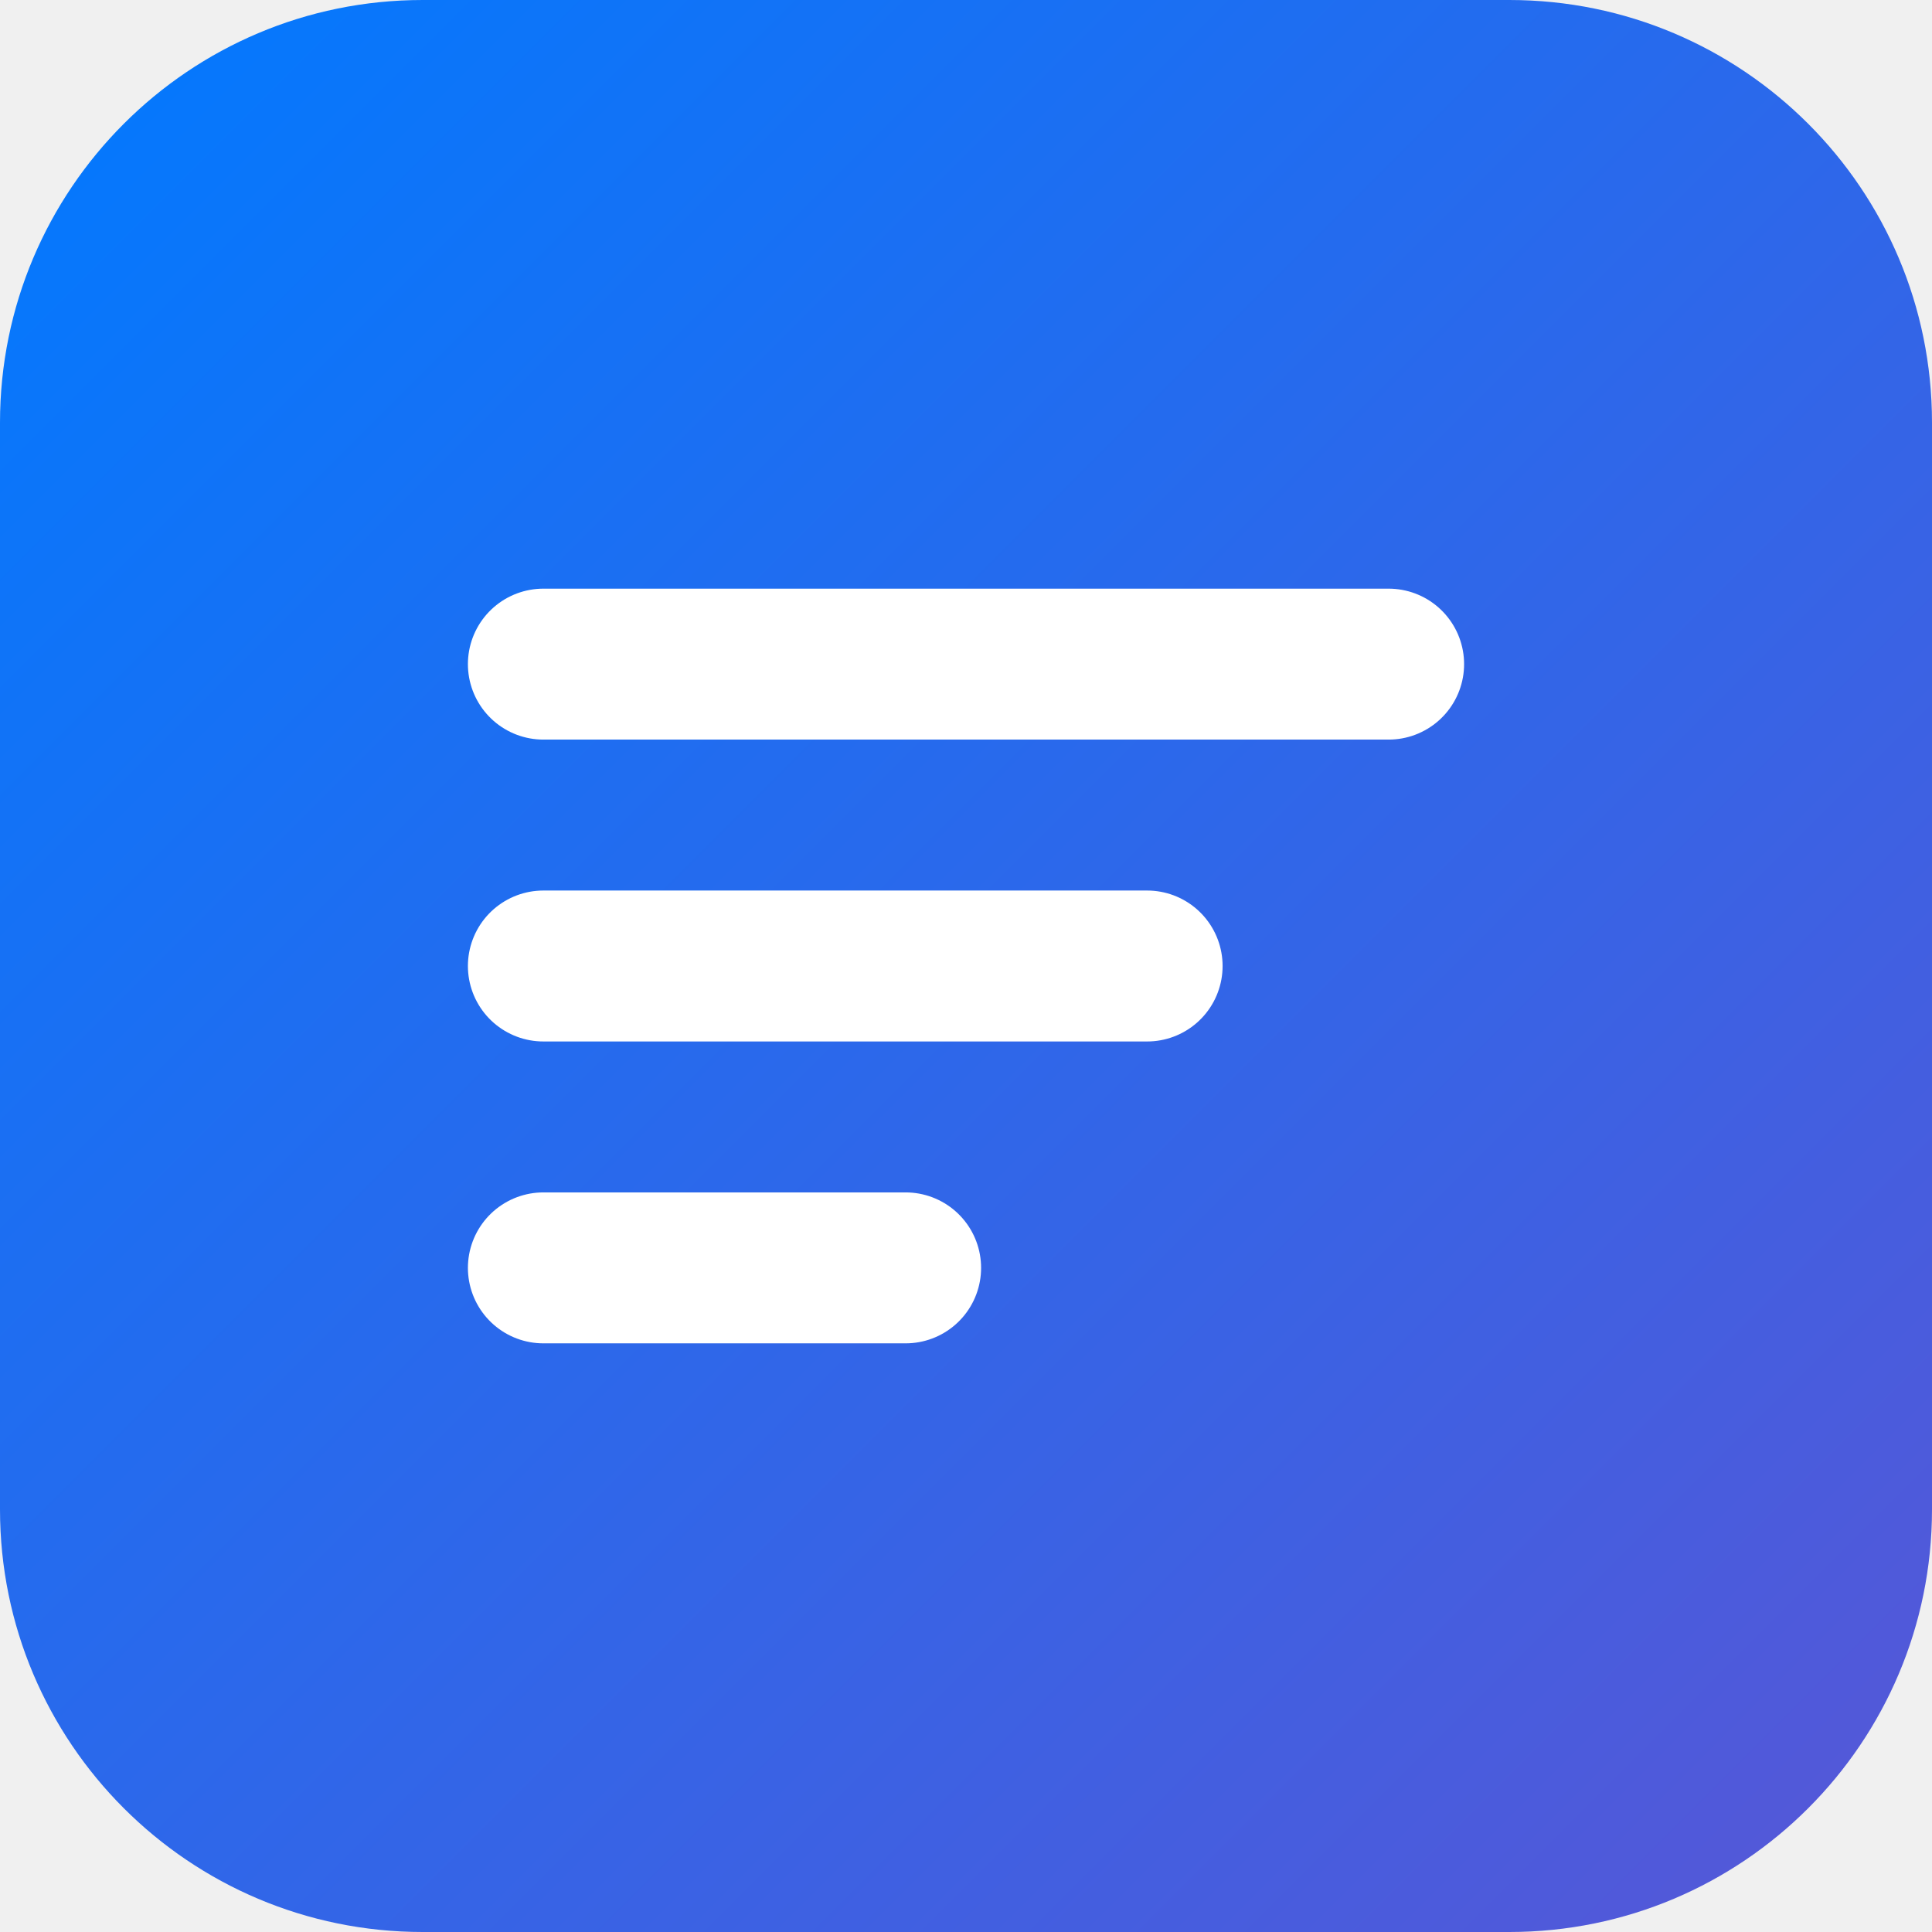
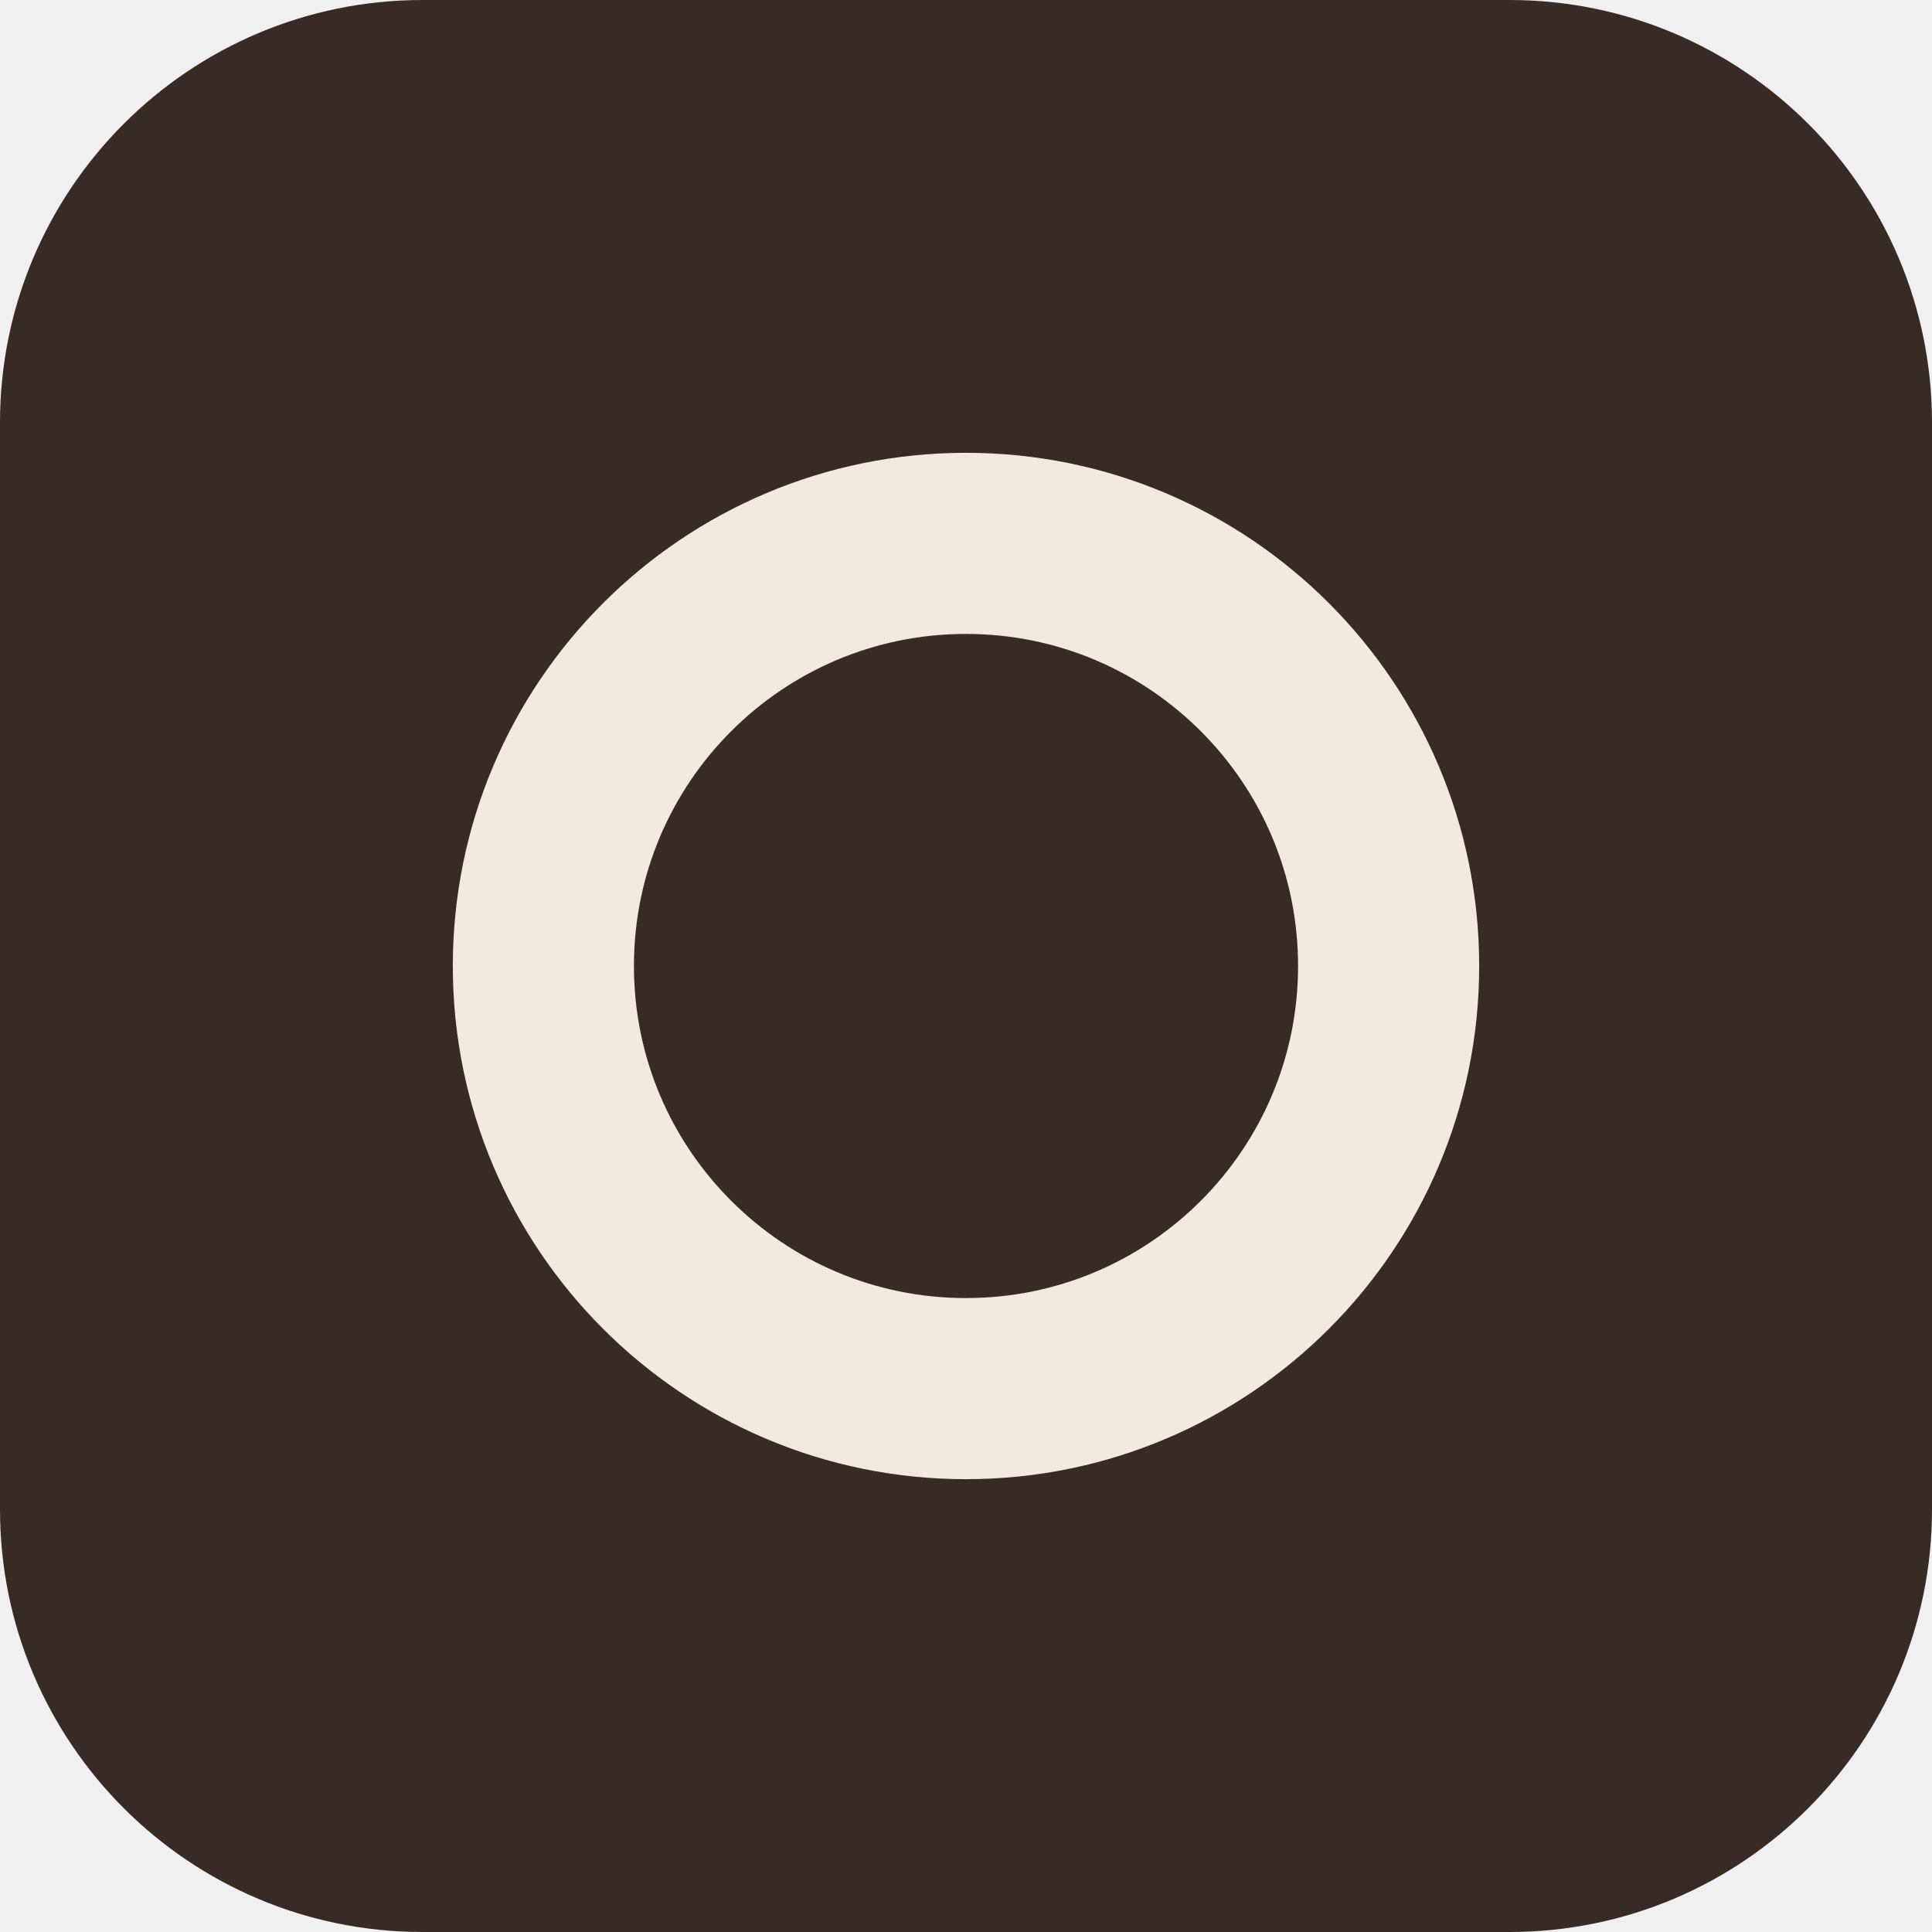
<svg xmlns="http://www.w3.org/2000/svg" viewBox="0 0 64 64">
-   <defs>
-     <linearGradient id="g" x1="0" y1="0" x2="1" y2="1">
-       <stop offset="0" stop-color="#007aff" />
-       <stop offset="1" stop-color="#5856d6" />
-     </linearGradient>
-   </defs>
-   <rect width="64" height="64" rx="14" fill="url(#g)" />
-   <path d="M18 22h28M18 32h20M18 42h12" stroke="#fff" stroke-width="5" stroke-linecap="round" />
+   <rect width="64" height="64" rx="14" fill="#382a25" />
+   <circle cx="32" cy="32" r="14" fill="none" stroke="#f3e9dc" stroke-width="6" />
</svg>
